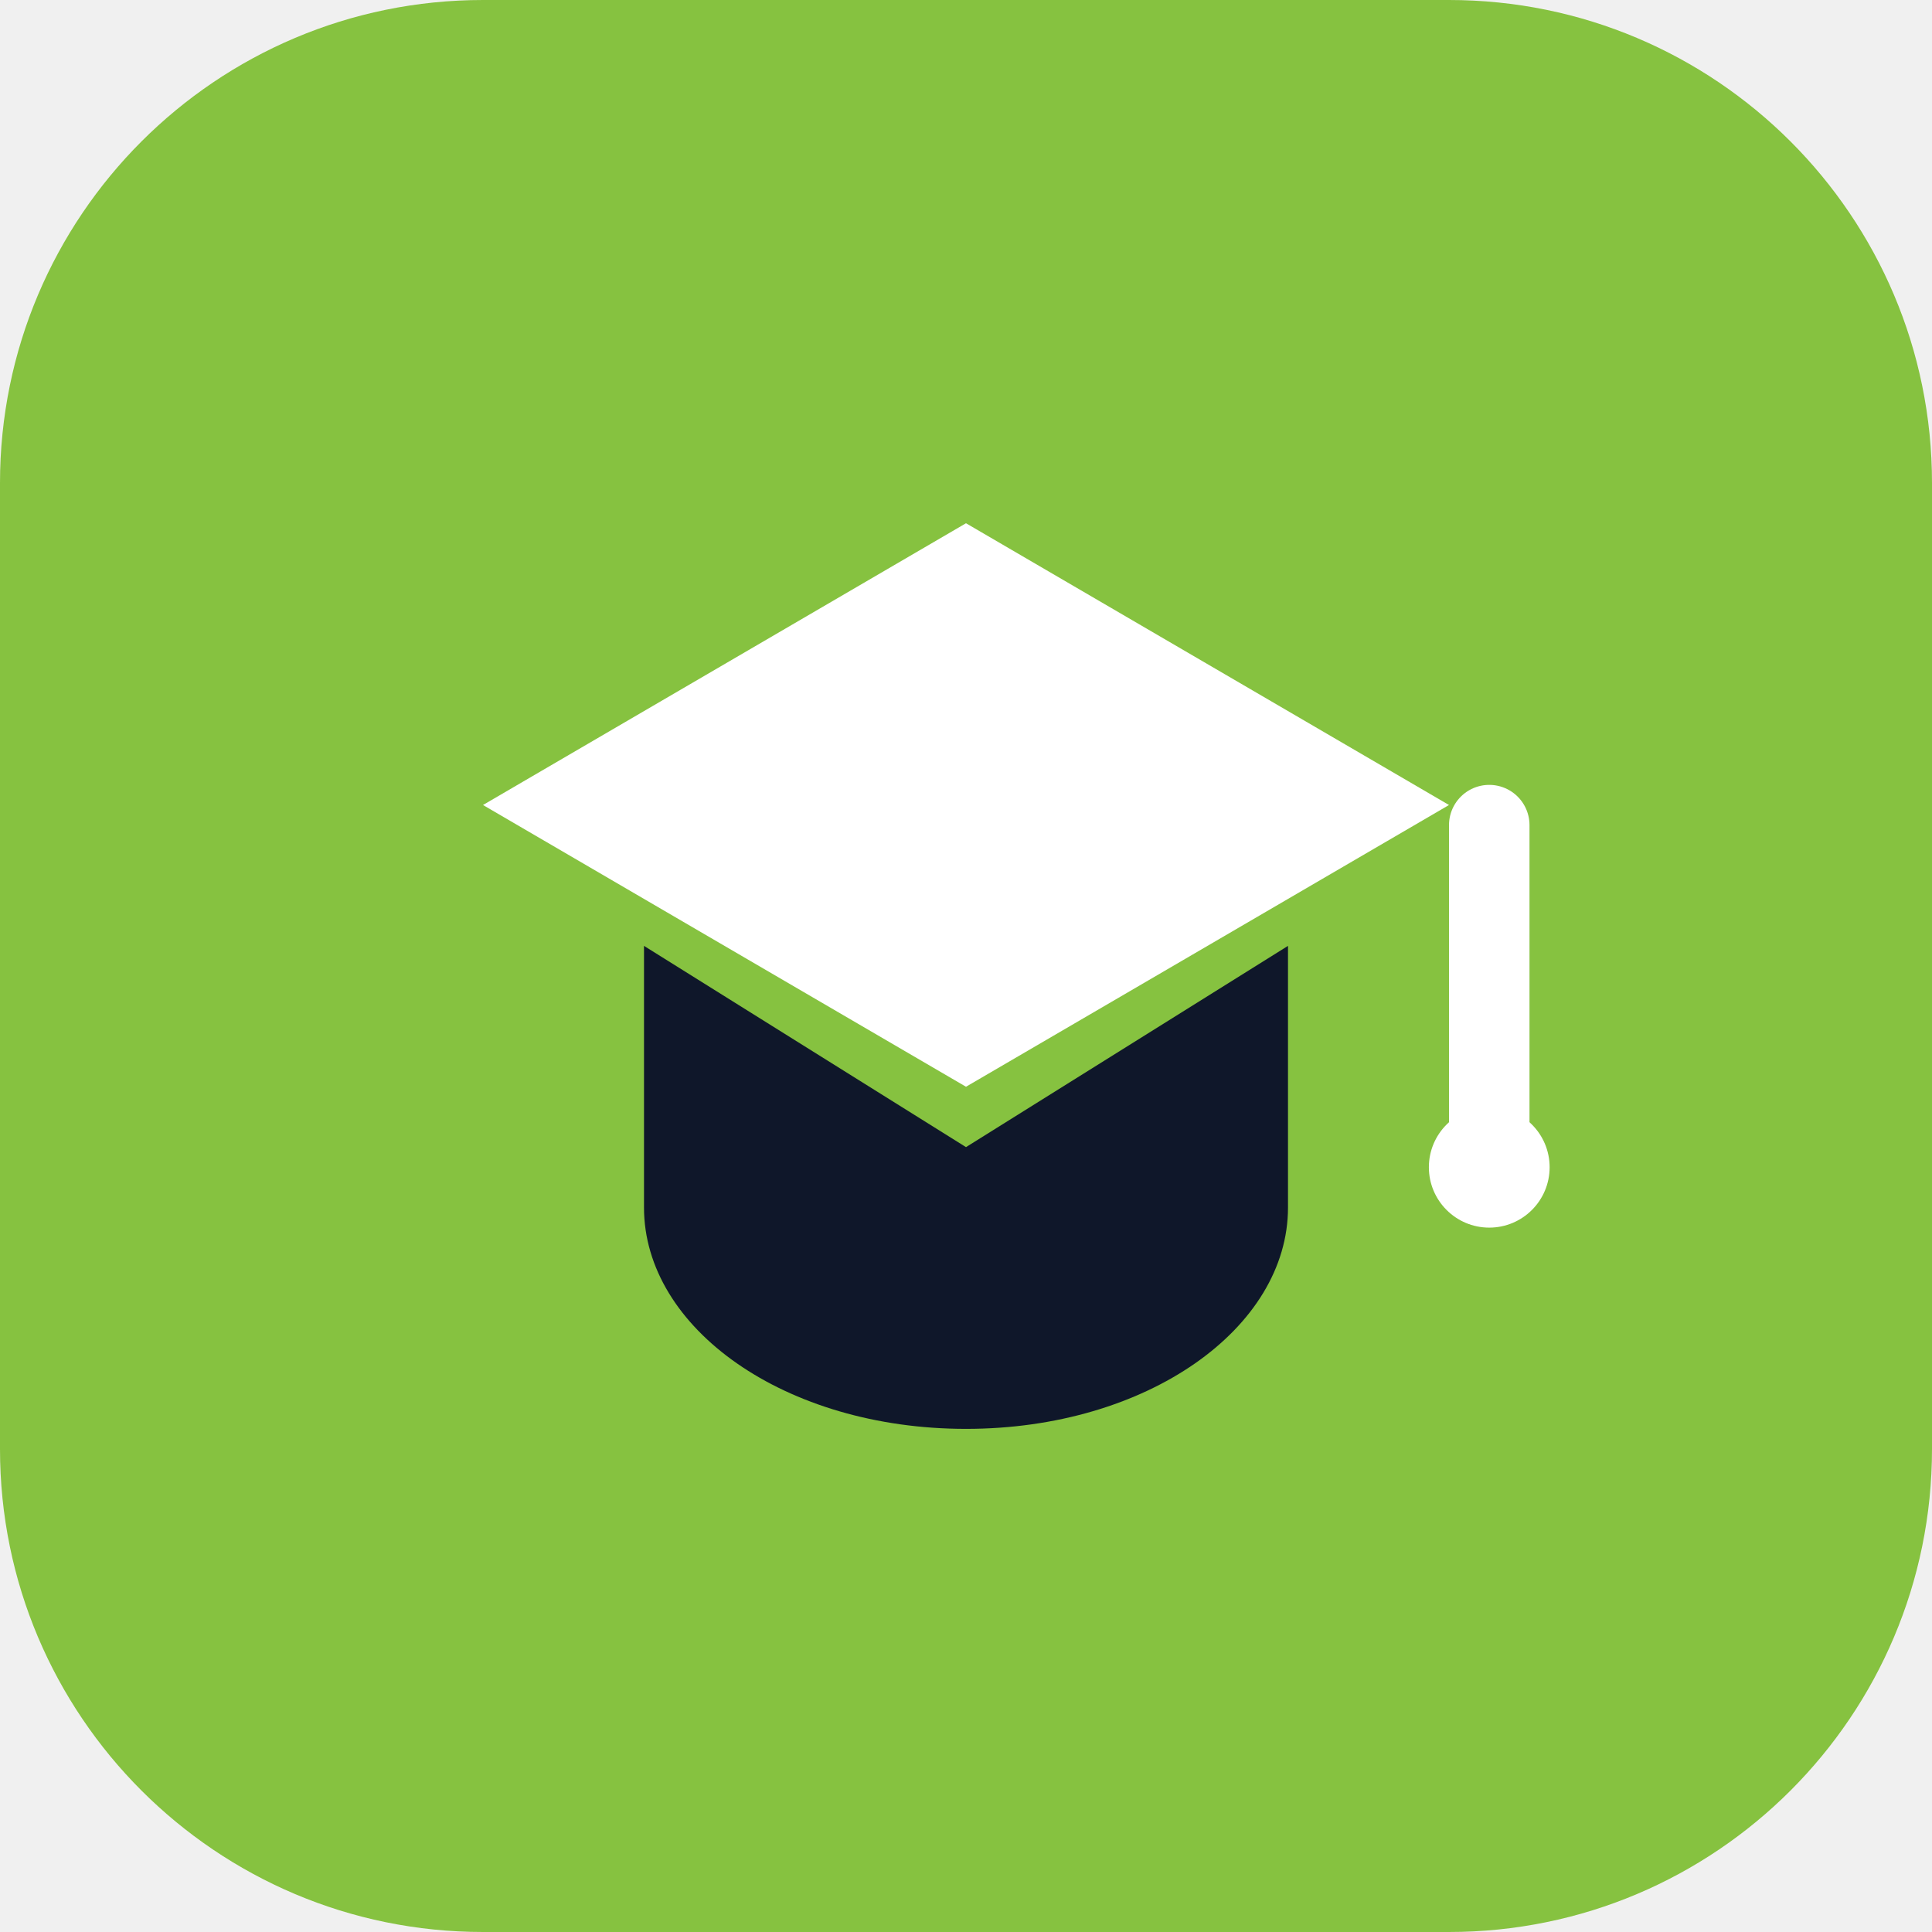
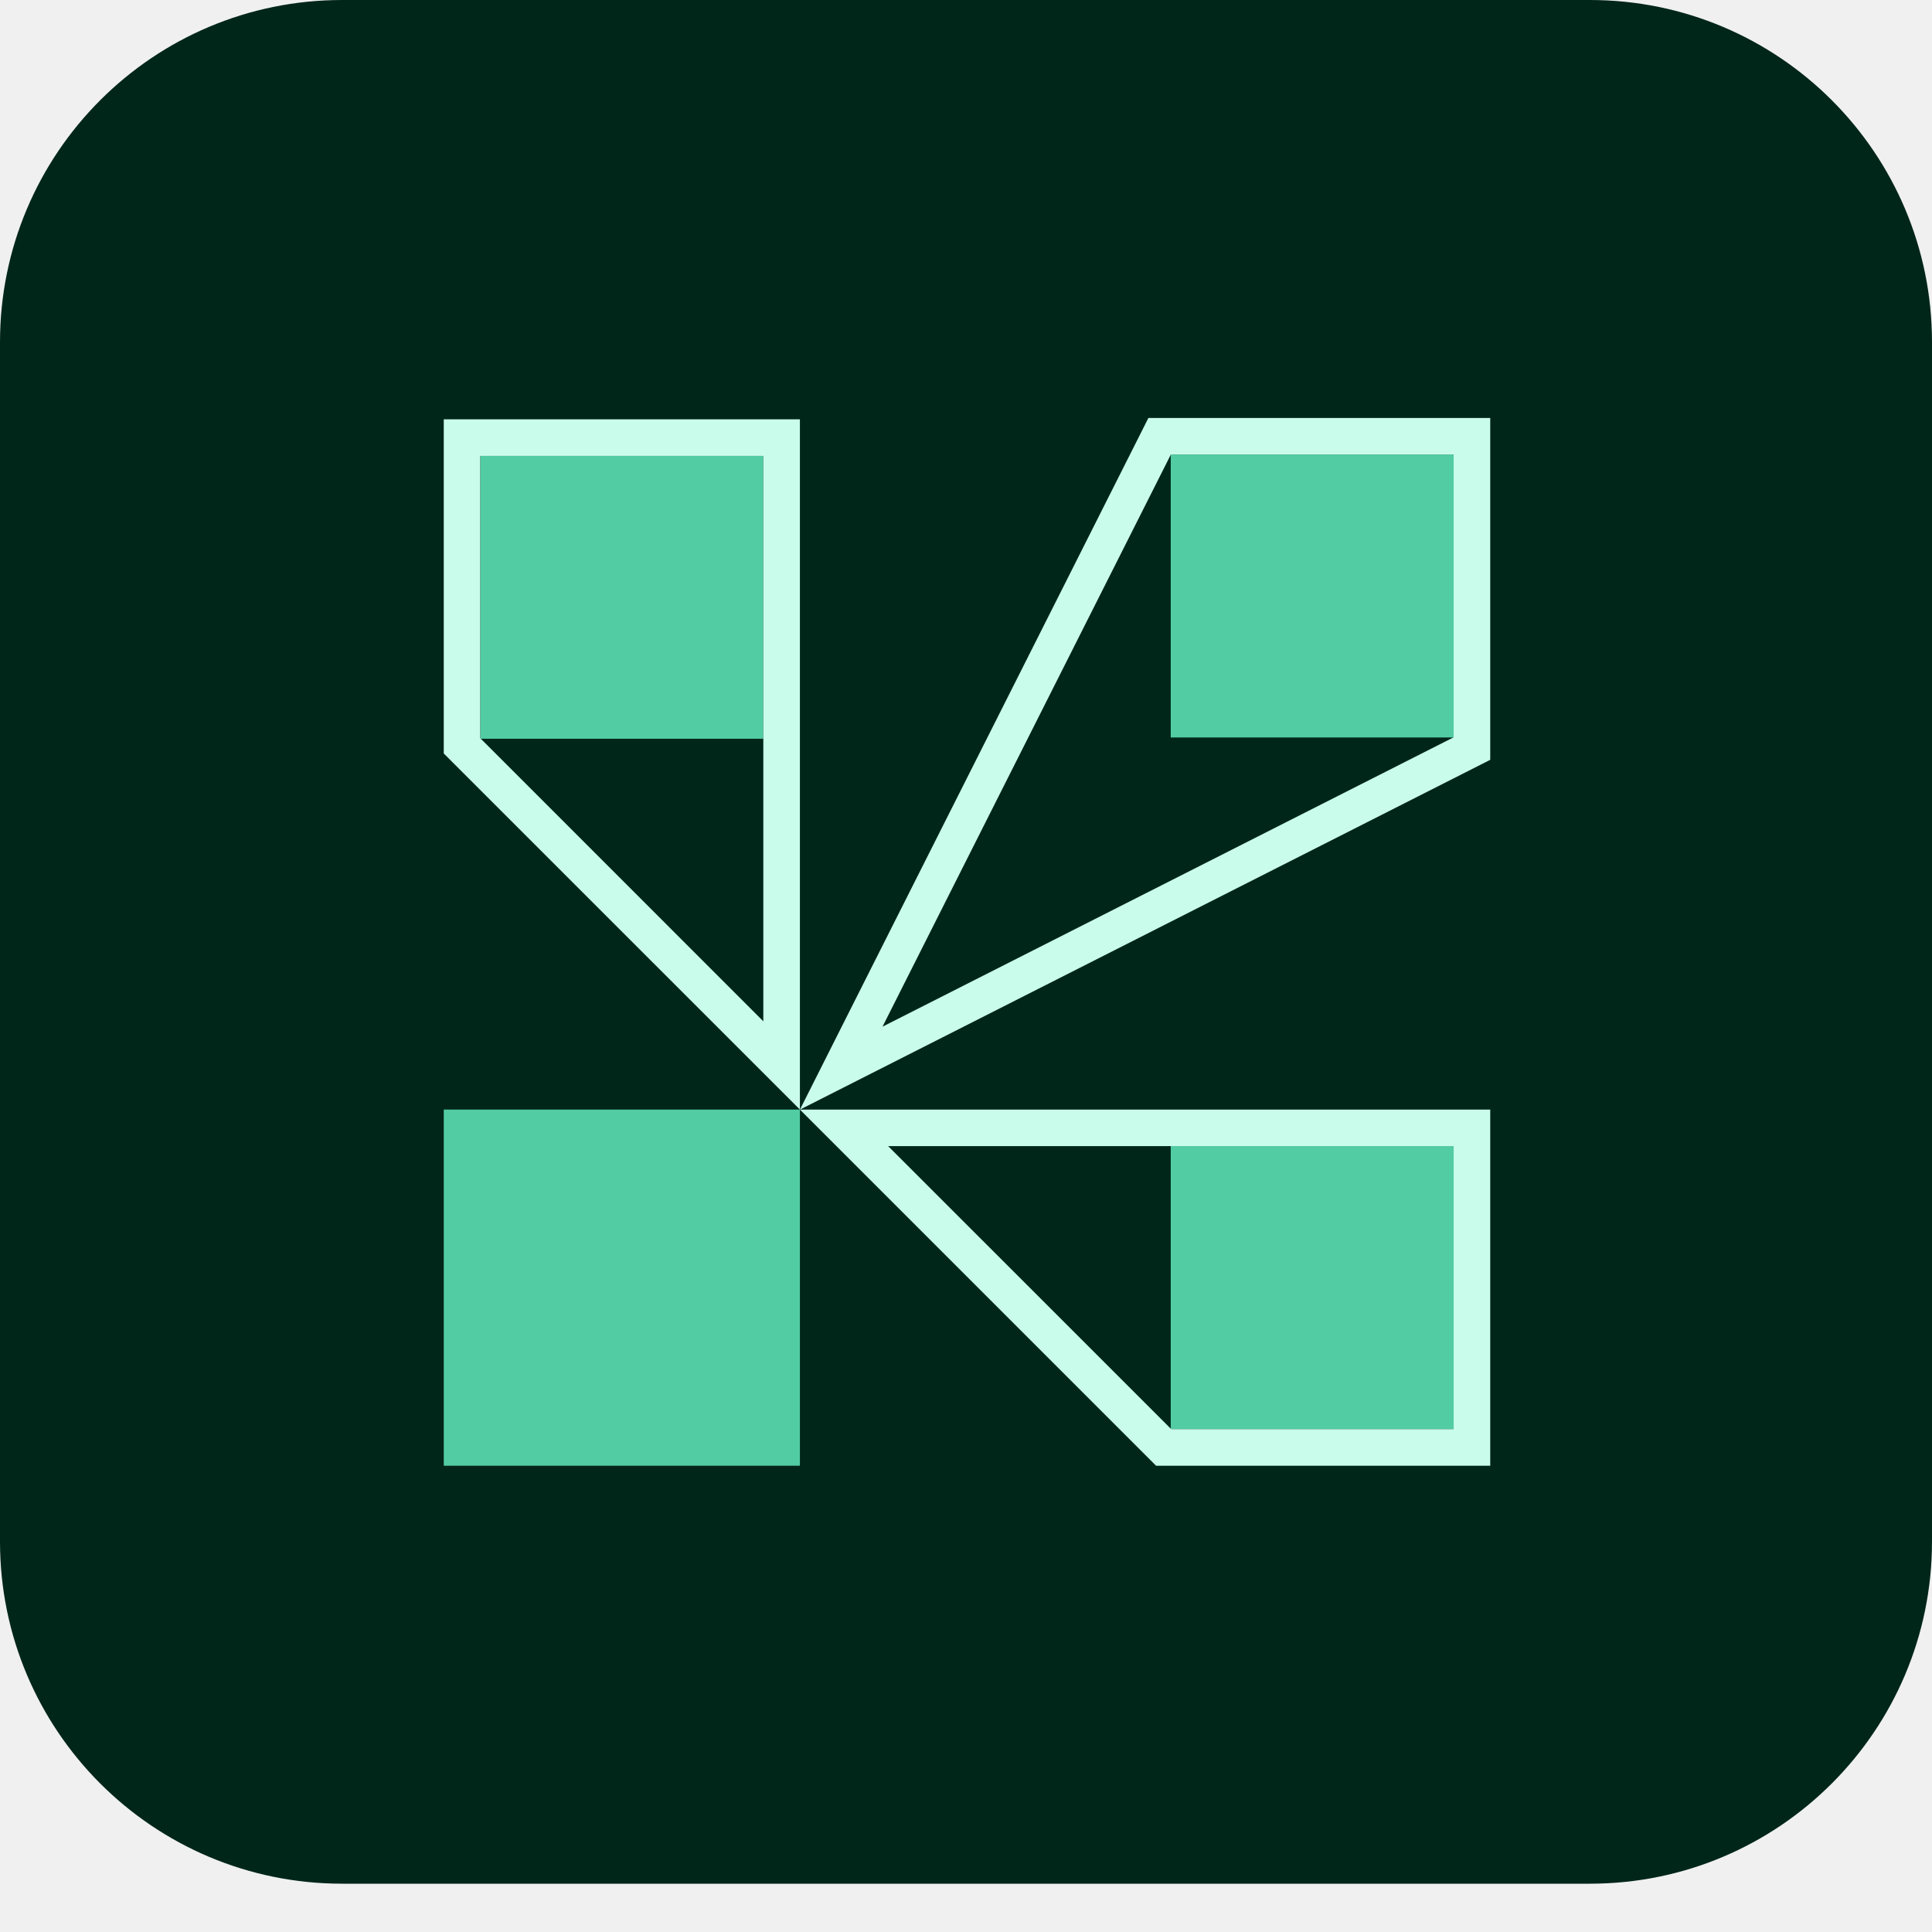
- <svg xmlns="http://www.w3.org/2000/svg" viewBox="0 0 48 48" fill="none">
-   <rect width="48" height="48" rx="12" fill="#86C240" />
-   <path d="M12 20L24 13L36 20L24 27L12 20Z" fill="white" />
-   <path d="M16 23.5V30C16 33 19.5 35.5 24 35.5C28.5 35.5 32 33 32 30V23.5L24 28.5L16 23.5Z" fill="#0F172A" />
-   <path d="M37 20.5V28" stroke="white" stroke-width="2" stroke-linecap="round" />
-   <circle cx="37" cy="29" r="1.5" fill="white" />
+ <svg xmlns="http://www.w3.org/2000/svg" viewBox="0 0 32 32" fill="none">
+   <g clip-path="url(#connect__clip0_2_166)">
+     <path d="M26.333 0H5.667C2.537 0 0 2.537 0 5.667V25.533C0 28.663 2.537 31.2 5.667 31.2H26.333C29.463 31.2 32 28.663 32 25.533V5.667C32 2.537 29.463 0 26.333 0Z" fill="#00261A" />
+     <path d="M13.249 18.378H7.35V24.277H13.249V18.378Z" fill="#52CCA3" />
+     <path d="M24.077 18.983H19.391V23.67H24.077V18.983Z" fill="#52CCA3" />
+     <path d="M24.077 7.528H19.391V12.215H24.077V7.528Z" fill="#52CCA3" />
+     <path d="M12.643 7.549H7.957V12.236H12.643V7.549Z" fill="#52CCA3" />
+     <path d="M24.077 7.528V12.212L14.617 17.005L19.393 7.528H24.076L24.077 7.528ZM24.681 6.923H19.021L13.249 18.379L24.683 12.585V6.923H24.681Z" fill="#CAFCEB" />
+     <path d="M24.077 18.983V23.671H19.399L14.71 18.983H24.077ZM24.683 18.378H13.249L19.148 24.277H24.683V18.378H24.683Z" fill="#CAFCEB" />
+     <path d="M12.643 7.551V16.916L7.955 12.227V7.551H12.643ZM13.248 6.945H7.35V12.48L13.249 18.378V6.944L13.248 6.945Z" fill="#CAFCEB" />
+   </g>
+   <defs>
+     <clipPath id="connect__clip0_2_166">
+       <rect width="32" height="32" fill="white" />
+     </clipPath>
+   </defs>
</svg>
